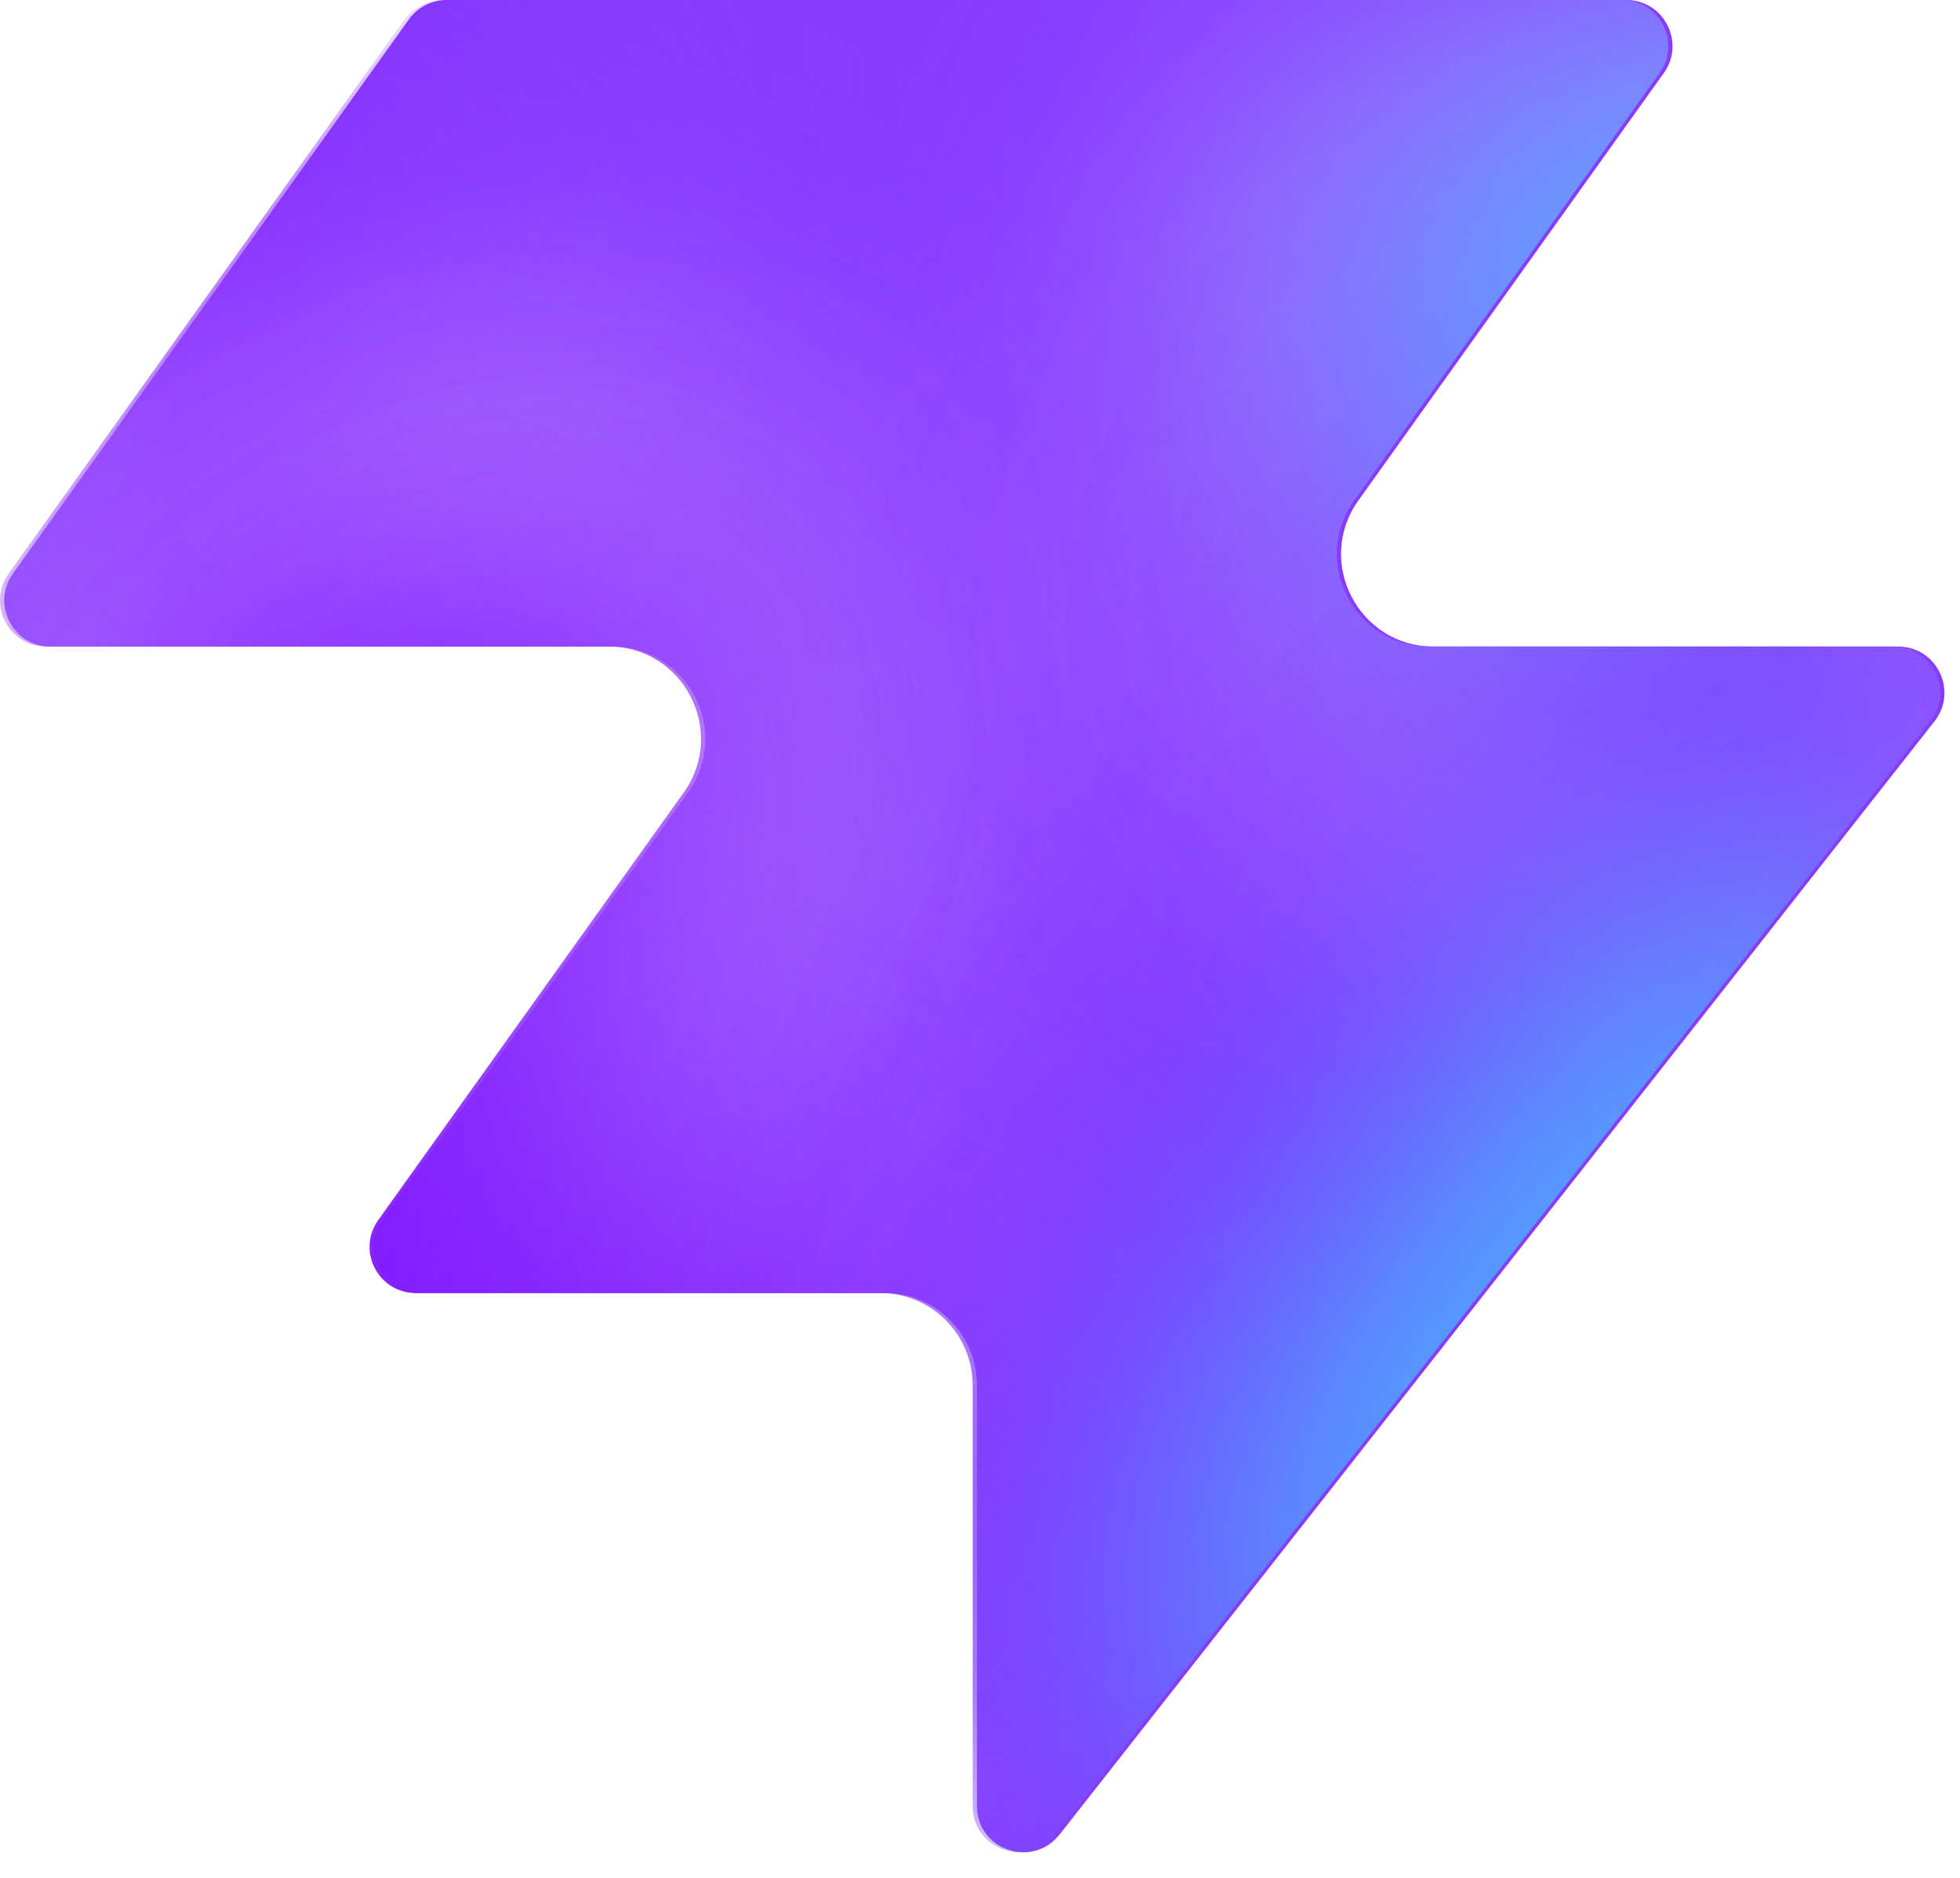
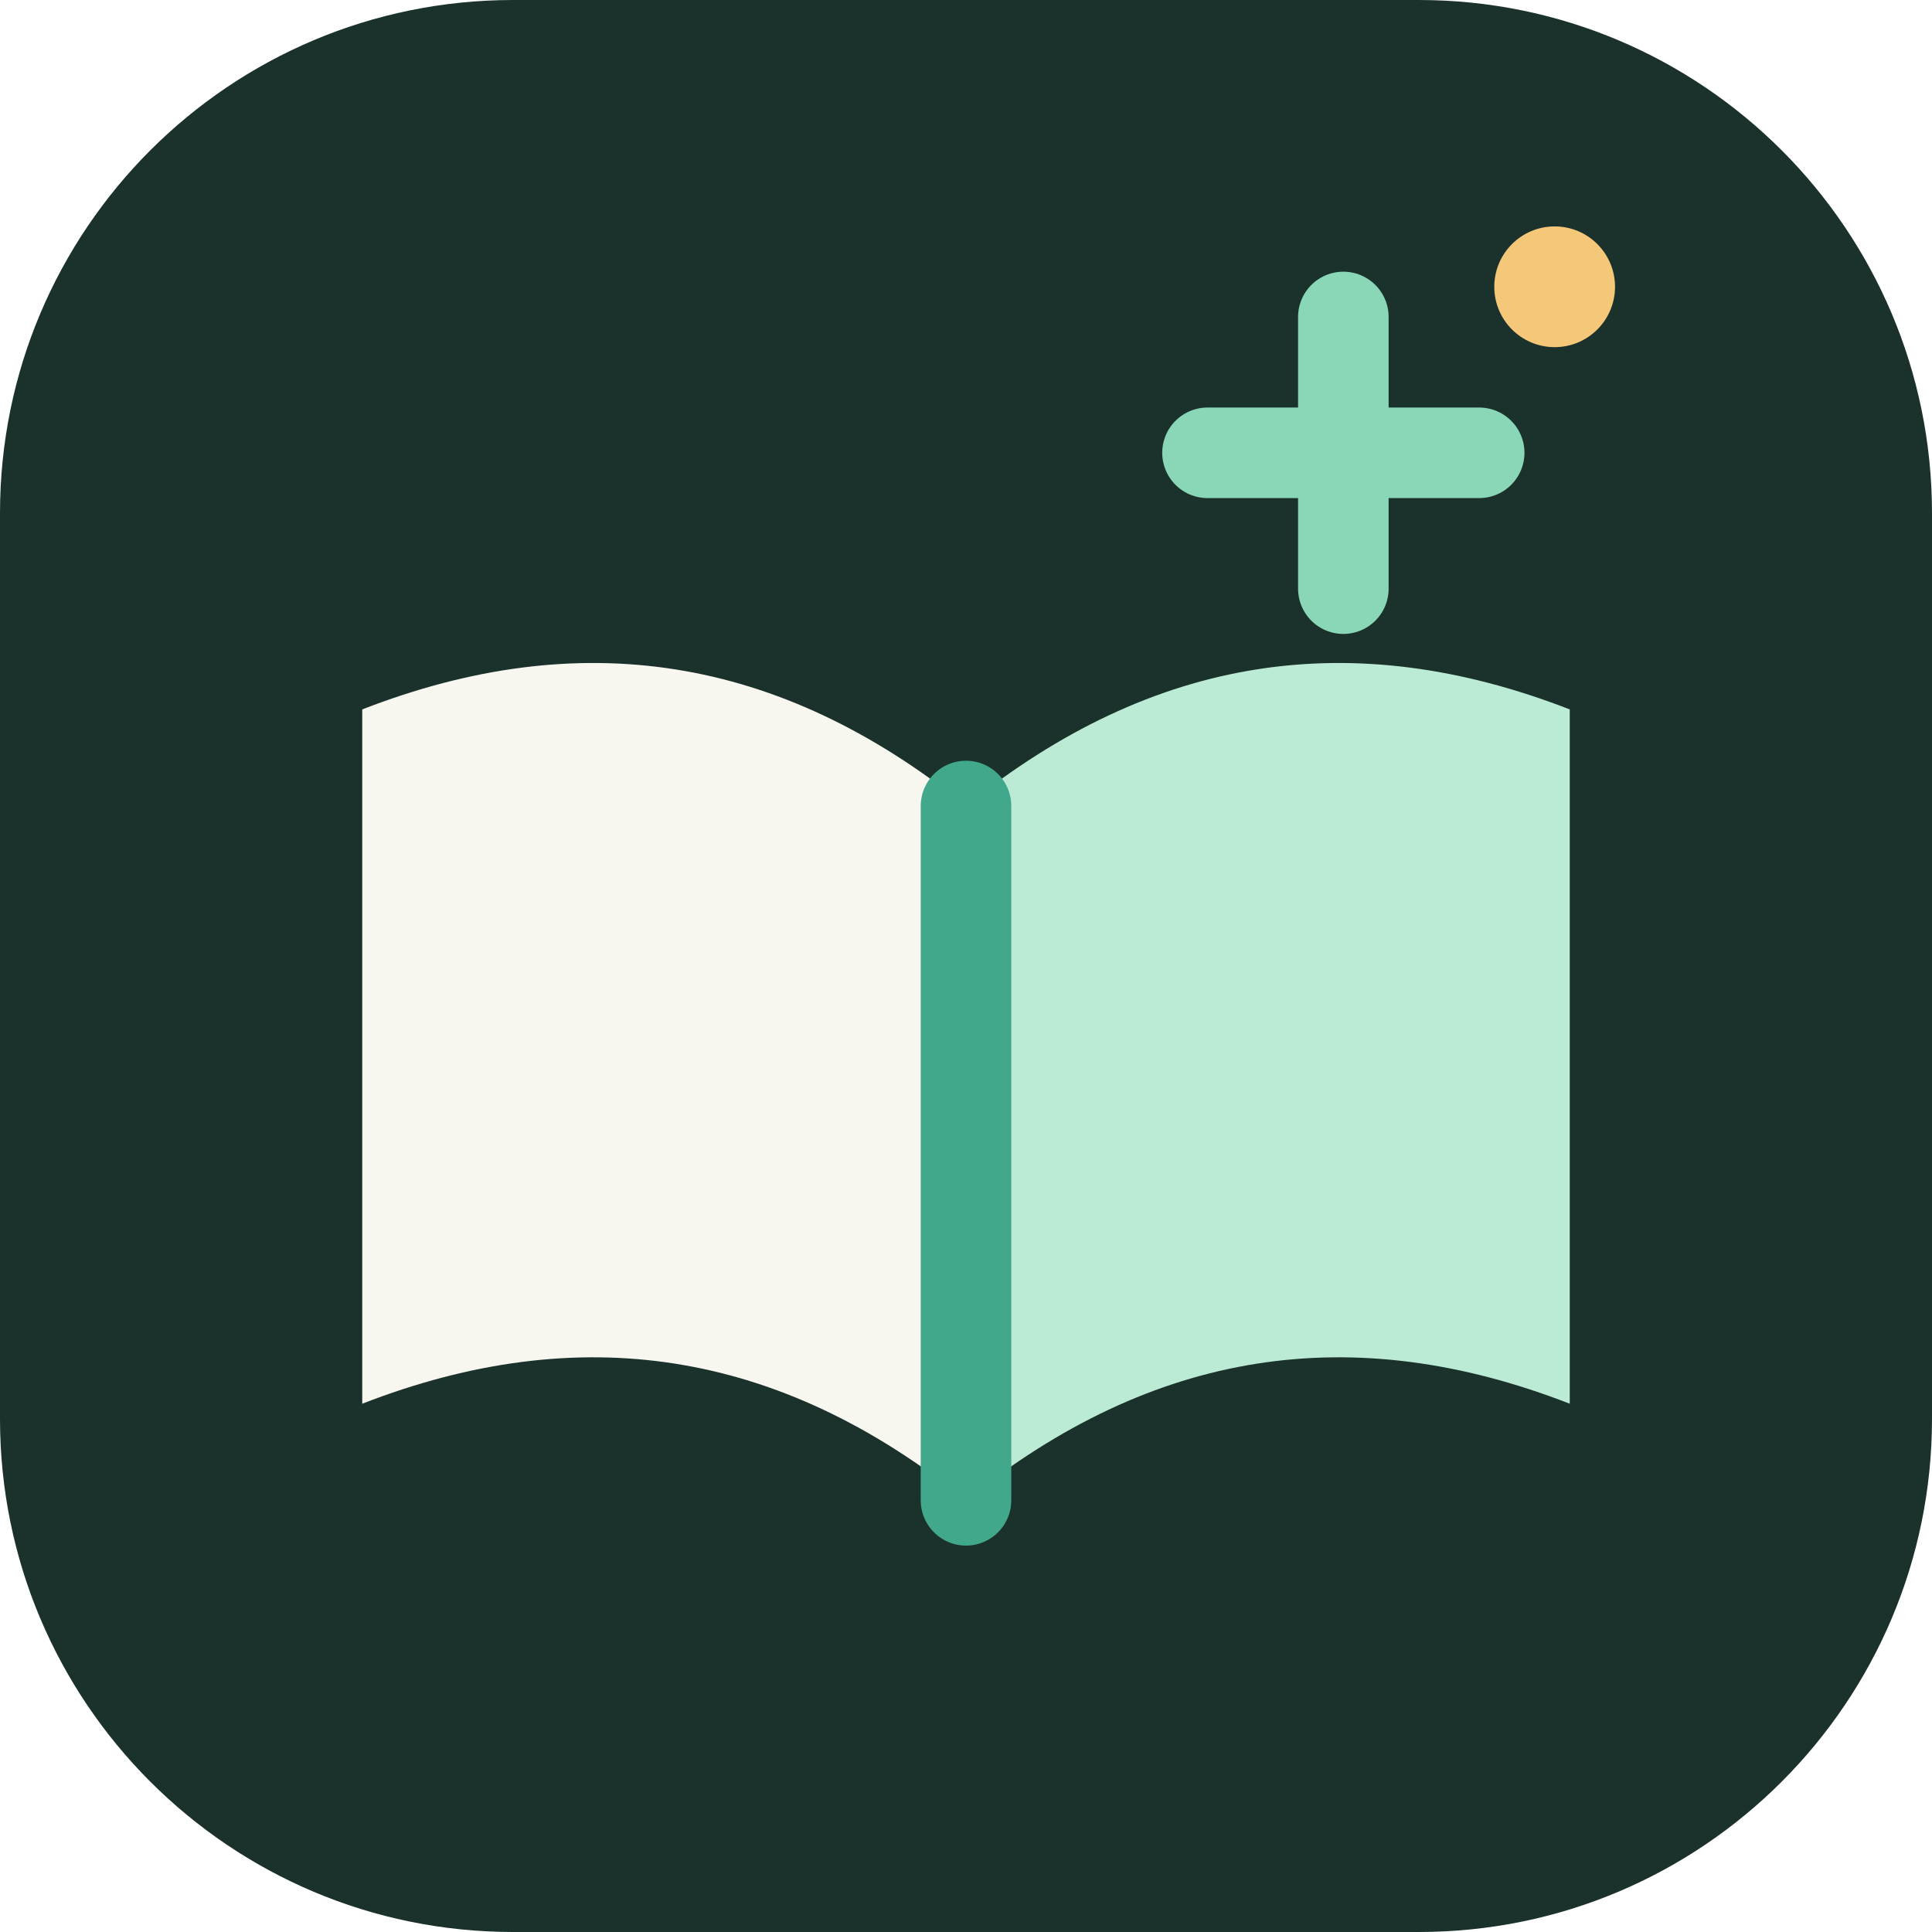
- <svg xmlns="http://www.w3.org/2000/svg" width="48" height="46" fill="none" viewBox="0 0 48 46">
-   <path fill="#863bff" d="M25.946 44.938c-.664.845-2.021.375-2.021-.698V33.937a2.26 2.26 0 0 0-2.262-2.262H10.287c-.92 0-1.456-1.04-.92-1.788l7.48-10.471c1.07-1.497 0-3.578-1.842-3.578H1.237c-.92 0-1.456-1.04-.92-1.788L10.013.474c.214-.297.556-.474.92-.474h28.894c.92 0 1.456 1.04.92 1.788l-7.48 10.471c-1.07 1.498 0 3.579 1.842 3.579h11.377c.943 0 1.473 1.088.89 1.83L25.947 44.94z" style="fill:#863bff;fill:color(display-p3 .525 .23 1);fill-opacity:1" />
-   <mask id="a" width="48" height="46" x="0" y="0" maskUnits="userSpaceOnUse" style="mask-type:alpha">
-     <path fill="#000" d="M25.842 44.938c-.664.844-2.021.375-2.021-.698V33.937a2.26 2.26 0 0 0-2.262-2.262H10.183c-.92 0-1.456-1.04-.92-1.788l7.48-10.471c1.07-1.498 0-3.579-1.842-3.579H1.133c-.92 0-1.456-1.04-.92-1.787L9.91.473c.214-.297.556-.474.92-.474h28.894c.92 0 1.456 1.04.92 1.788l-7.48 10.471c-1.07 1.498 0 3.578 1.842 3.578h11.377c.943 0 1.473 1.088.89 1.832L25.843 44.94z" style="fill:#000;fill-opacity:1" />
-   </mask>
-   <g mask="url(#a)">
-     <g filter="url(#b)">
-       <ellipse cx="5.508" cy="14.704" fill="#ede6ff" rx="5.508" ry="14.704" style="fill:#ede6ff;fill:color(display-p3 .927 .903 1);fill-opacity:1" transform="matrix(.00324 1 1 -.00324 -4.47 31.516)" />
-     </g>
-     <g filter="url(#c)">
-       <ellipse cx="10.399" cy="29.851" fill="#ede6ff" rx="10.399" ry="29.851" style="fill:#ede6ff;fill:color(display-p3 .927 .903 1);fill-opacity:1" transform="matrix(.00324 1 1 -.00324 -39.328 7.883)" />
-     </g>
-     <g filter="url(#d)">
-       <ellipse cx="5.508" cy="30.487" fill="#7e14ff" rx="5.508" ry="30.487" style="fill:#7e14ff;fill:color(display-p3 .492 .077 1);fill-opacity:1" transform="rotate(89.814 -25.913 -14.639)scale(1 -1)" />
-     </g>
-     <g filter="url(#e)">
-       <ellipse cx="5.508" cy="30.599" fill="#7e14ff" rx="5.508" ry="30.599" style="fill:#7e14ff;fill:color(display-p3 .492 .077 1);fill-opacity:1" transform="rotate(89.814 -32.644 -3.334)scale(1 -1)" />
-     </g>
-     <g filter="url(#f)">
-       <ellipse cx="5.508" cy="30.599" fill="#7e14ff" rx="5.508" ry="30.599" style="fill:#7e14ff;fill:color(display-p3 .492 .077 1);fill-opacity:1" transform="matrix(.00324 1 1 -.00324 -34.34 30.47)" />
-     </g>
-     <g filter="url(#g)">
-       <ellipse cx="14.072" cy="22.078" fill="#ede6ff" rx="14.072" ry="22.078" style="fill:#ede6ff;fill:color(display-p3 .927 .903 1);fill-opacity:1" transform="rotate(93.35 24.506 48.493)scale(-1 1)" />
-     </g>
-     <g filter="url(#h)">
-       <ellipse cx="3.47" cy="21.501" fill="#7e14ff" rx="3.47" ry="21.501" style="fill:#7e14ff;fill:color(display-p3 .492 .077 1);fill-opacity:1" transform="rotate(89.009 28.708 47.59)scale(-1 1)" />
-     </g>
-     <g filter="url(#i)">
-       <ellipse cx="3.47" cy="21.501" fill="#7e14ff" rx="3.47" ry="21.501" style="fill:#7e14ff;fill:color(display-p3 .492 .077 1);fill-opacity:1" transform="rotate(89.009 28.708 47.59)scale(-1 1)" />
-     </g>
-     <g filter="url(#j)">
-       <ellipse cx=".387" cy="8.972" fill="#7e14ff" rx="4.407" ry="29.108" style="fill:#7e14ff;fill:color(display-p3 .492 .077 1);fill-opacity:1" transform="rotate(39.51 .387 8.972)" />
-     </g>
-     <g filter="url(#k)">
-       <ellipse cx="47.523" cy="-6.092" fill="#7e14ff" rx="4.407" ry="29.108" style="fill:#7e14ff;fill:color(display-p3 .492 .077 1);fill-opacity:1" transform="rotate(37.892 47.523 -6.092)" />
-     </g>
-     <g filter="url(#l)">
-       <ellipse cx="41.412" cy="6.333" fill="#47bfff" rx="5.971" ry="9.665" style="fill:#47bfff;fill:color(display-p3 .28 .748 1);fill-opacity:1" transform="rotate(37.892 41.412 6.333)" />
-     </g>
-     <g filter="url(#m)">
-       <ellipse cx="-1.879" cy="38.332" fill="#7e14ff" rx="4.407" ry="29.108" style="fill:#7e14ff;fill:color(display-p3 .492 .077 1);fill-opacity:1" transform="rotate(37.892 -1.88 38.332)" />
-     </g>
-     <g filter="url(#n)">
-       <ellipse cx="-1.879" cy="38.332" fill="#7e14ff" rx="4.407" ry="29.108" style="fill:#7e14ff;fill:color(display-p3 .492 .077 1);fill-opacity:1" transform="rotate(37.892 -1.88 38.332)" />
-     </g>
-     <g filter="url(#o)">
-       <ellipse cx="35.651" cy="29.907" fill="#7e14ff" rx="4.407" ry="29.108" style="fill:#7e14ff;fill:color(display-p3 .492 .077 1);fill-opacity:1" transform="rotate(37.892 35.651 29.907)" />
-     </g>
-     <g filter="url(#p)">
-       <ellipse cx="38.418" cy="32.4" fill="#47bfff" rx="5.971" ry="15.297" style="fill:#47bfff;fill:color(display-p3 .28 .748 1);fill-opacity:1" transform="rotate(37.892 38.418 32.4)" />
-     </g>
-   </g>
-   <defs>
-     <filter id="b" width="60.045" height="41.654" x="-19.77" y="16.149" color-interpolation-filters="sRGB" filterUnits="userSpaceOnUse">
-       <feFlood flood-opacity="0" result="BackgroundImageFix" />
-       <feBlend in="SourceGraphic" in2="BackgroundImageFix" result="shape" />
-       <feGaussianBlur result="effect1_foregroundBlur_2002_17158" stdDeviation="7.659" />
-     </filter>
-     <filter id="c" width="90.34" height="51.437" x="-54.613" y="-7.533" color-interpolation-filters="sRGB" filterUnits="userSpaceOnUse">
-       <feFlood flood-opacity="0" result="BackgroundImageFix" />
-       <feBlend in="SourceGraphic" in2="BackgroundImageFix" result="shape" />
-       <feGaussianBlur result="effect1_foregroundBlur_2002_17158" stdDeviation="7.659" />
-     </filter>
-     <filter id="d" width="79.355" height="29.4" x="-49.64" y="2.03" color-interpolation-filters="sRGB" filterUnits="userSpaceOnUse">
-       <feFlood flood-opacity="0" result="BackgroundImageFix" />
-       <feBlend in="SourceGraphic" in2="BackgroundImageFix" result="shape" />
-       <feGaussianBlur result="effect1_foregroundBlur_2002_17158" stdDeviation="4.596" />
-     </filter>
-     <filter id="e" width="79.579" height="29.4" x="-45.045" y="20.029" color-interpolation-filters="sRGB" filterUnits="userSpaceOnUse">
-       <feFlood flood-opacity="0" result="BackgroundImageFix" />
-       <feBlend in="SourceGraphic" in2="BackgroundImageFix" result="shape" />
-       <feGaussianBlur result="effect1_foregroundBlur_2002_17158" stdDeviation="4.596" />
-     </filter>
-     <filter id="f" width="79.579" height="29.4" x="-43.513" y="21.178" color-interpolation-filters="sRGB" filterUnits="userSpaceOnUse">
-       <feFlood flood-opacity="0" result="BackgroundImageFix" />
-       <feBlend in="SourceGraphic" in2="BackgroundImageFix" result="shape" />
-       <feGaussianBlur result="effect1_foregroundBlur_2002_17158" stdDeviation="4.596" />
-     </filter>
-     <filter id="g" width="74.749" height="58.852" x="15.756" y="-17.901" color-interpolation-filters="sRGB" filterUnits="userSpaceOnUse">
-       <feFlood flood-opacity="0" result="BackgroundImageFix" />
-       <feBlend in="SourceGraphic" in2="BackgroundImageFix" result="shape" />
-       <feGaussianBlur result="effect1_foregroundBlur_2002_17158" stdDeviation="7.659" />
-     </filter>
-     <filter id="h" width="61.377" height="25.362" x="23.548" y="2.284" color-interpolation-filters="sRGB" filterUnits="userSpaceOnUse">
-       <feFlood flood-opacity="0" result="BackgroundImageFix" />
-       <feBlend in="SourceGraphic" in2="BackgroundImageFix" result="shape" />
-       <feGaussianBlur result="effect1_foregroundBlur_2002_17158" stdDeviation="4.596" />
-     </filter>
-     <filter id="i" width="61.377" height="25.362" x="23.548" y="2.284" color-interpolation-filters="sRGB" filterUnits="userSpaceOnUse">
-       <feFlood flood-opacity="0" result="BackgroundImageFix" />
-       <feBlend in="SourceGraphic" in2="BackgroundImageFix" result="shape" />
-       <feGaussianBlur result="effect1_foregroundBlur_2002_17158" stdDeviation="4.596" />
-     </filter>
-     <filter id="j" width="56.045" height="63.649" x="-27.636" y="-22.853" color-interpolation-filters="sRGB" filterUnits="userSpaceOnUse">
-       <feFlood flood-opacity="0" result="BackgroundImageFix" />
-       <feBlend in="SourceGraphic" in2="BackgroundImageFix" result="shape" />
-       <feGaussianBlur result="effect1_foregroundBlur_2002_17158" stdDeviation="4.596" />
-     </filter>
-     <filter id="k" width="54.814" height="64.646" x="20.116" y="-38.415" color-interpolation-filters="sRGB" filterUnits="userSpaceOnUse">
-       <feFlood flood-opacity="0" result="BackgroundImageFix" />
-       <feBlend in="SourceGraphic" in2="BackgroundImageFix" result="shape" />
-       <feGaussianBlur result="effect1_foregroundBlur_2002_17158" stdDeviation="4.596" />
-     </filter>
-     <filter id="l" width="33.541" height="35.313" x="24.641" y="-11.323" color-interpolation-filters="sRGB" filterUnits="userSpaceOnUse">
-       <feFlood flood-opacity="0" result="BackgroundImageFix" />
-       <feBlend in="SourceGraphic" in2="BackgroundImageFix" result="shape" />
-       <feGaussianBlur result="effect1_foregroundBlur_2002_17158" stdDeviation="4.596" />
-     </filter>
-     <filter id="m" width="54.814" height="64.646" x="-29.286" y="6.009" color-interpolation-filters="sRGB" filterUnits="userSpaceOnUse">
-       <feFlood flood-opacity="0" result="BackgroundImageFix" />
-       <feBlend in="SourceGraphic" in2="BackgroundImageFix" result="shape" />
-       <feGaussianBlur result="effect1_foregroundBlur_2002_17158" stdDeviation="4.596" />
-     </filter>
-     <filter id="n" width="54.814" height="64.646" x="-29.286" y="6.009" color-interpolation-filters="sRGB" filterUnits="userSpaceOnUse">
-       <feFlood flood-opacity="0" result="BackgroundImageFix" />
-       <feBlend in="SourceGraphic" in2="BackgroundImageFix" result="shape" />
-       <feGaussianBlur result="effect1_foregroundBlur_2002_17158" stdDeviation="4.596" />
-     </filter>
-     <filter id="o" width="54.814" height="64.646" x="8.244" y="-2.416" color-interpolation-filters="sRGB" filterUnits="userSpaceOnUse">
-       <feFlood flood-opacity="0" result="BackgroundImageFix" />
-       <feBlend in="SourceGraphic" in2="BackgroundImageFix" result="shape" />
-       <feGaussianBlur result="effect1_foregroundBlur_2002_17158" stdDeviation="4.596" />
-     </filter>
-     <filter id="p" width="39.409" height="43.623" x="18.713" y="10.588" color-interpolation-filters="sRGB" filterUnits="userSpaceOnUse">
-       <feFlood flood-opacity="0" result="BackgroundImageFix" />
-       <feBlend in="SourceGraphic" in2="BackgroundImageFix" result="shape" />
-       <feGaussianBlur result="effect1_foregroundBlur_2002_17158" stdDeviation="4.596" />
-     </filter>
-   </defs>
+ <svg xmlns="http://www.w3.org/2000/svg" viewBox="0 0 64 64" role="img" aria-labelledby="title">
+   <rect width="64" height="64" rx="17" fill="#1A312C" />
+   <path d="M12 23.5c7.2-2.8 13.8-1.8 20 3.2v23c-6.2-5-12.8-6-20-3.2v-23Z" fill="#F7F7EF" />
+   <path d="M52 23.5c-7.2-2.8-13.8-1.8-20 3.2v23c6.2-5 12.8-6 20-3.2v-23Z" fill="#BCEBD5" />
+   <path d="M32 26.7v23" stroke="#42A88B" stroke-width="3" stroke-linecap="round" />
+   <path d="M44.5 10.5v9M40 15h9" stroke="#89D7B7" stroke-width="3" stroke-linecap="round" />
+   <circle cx="51.5" cy="9.5" r="2" fill="#F5C879" />
</svg>
